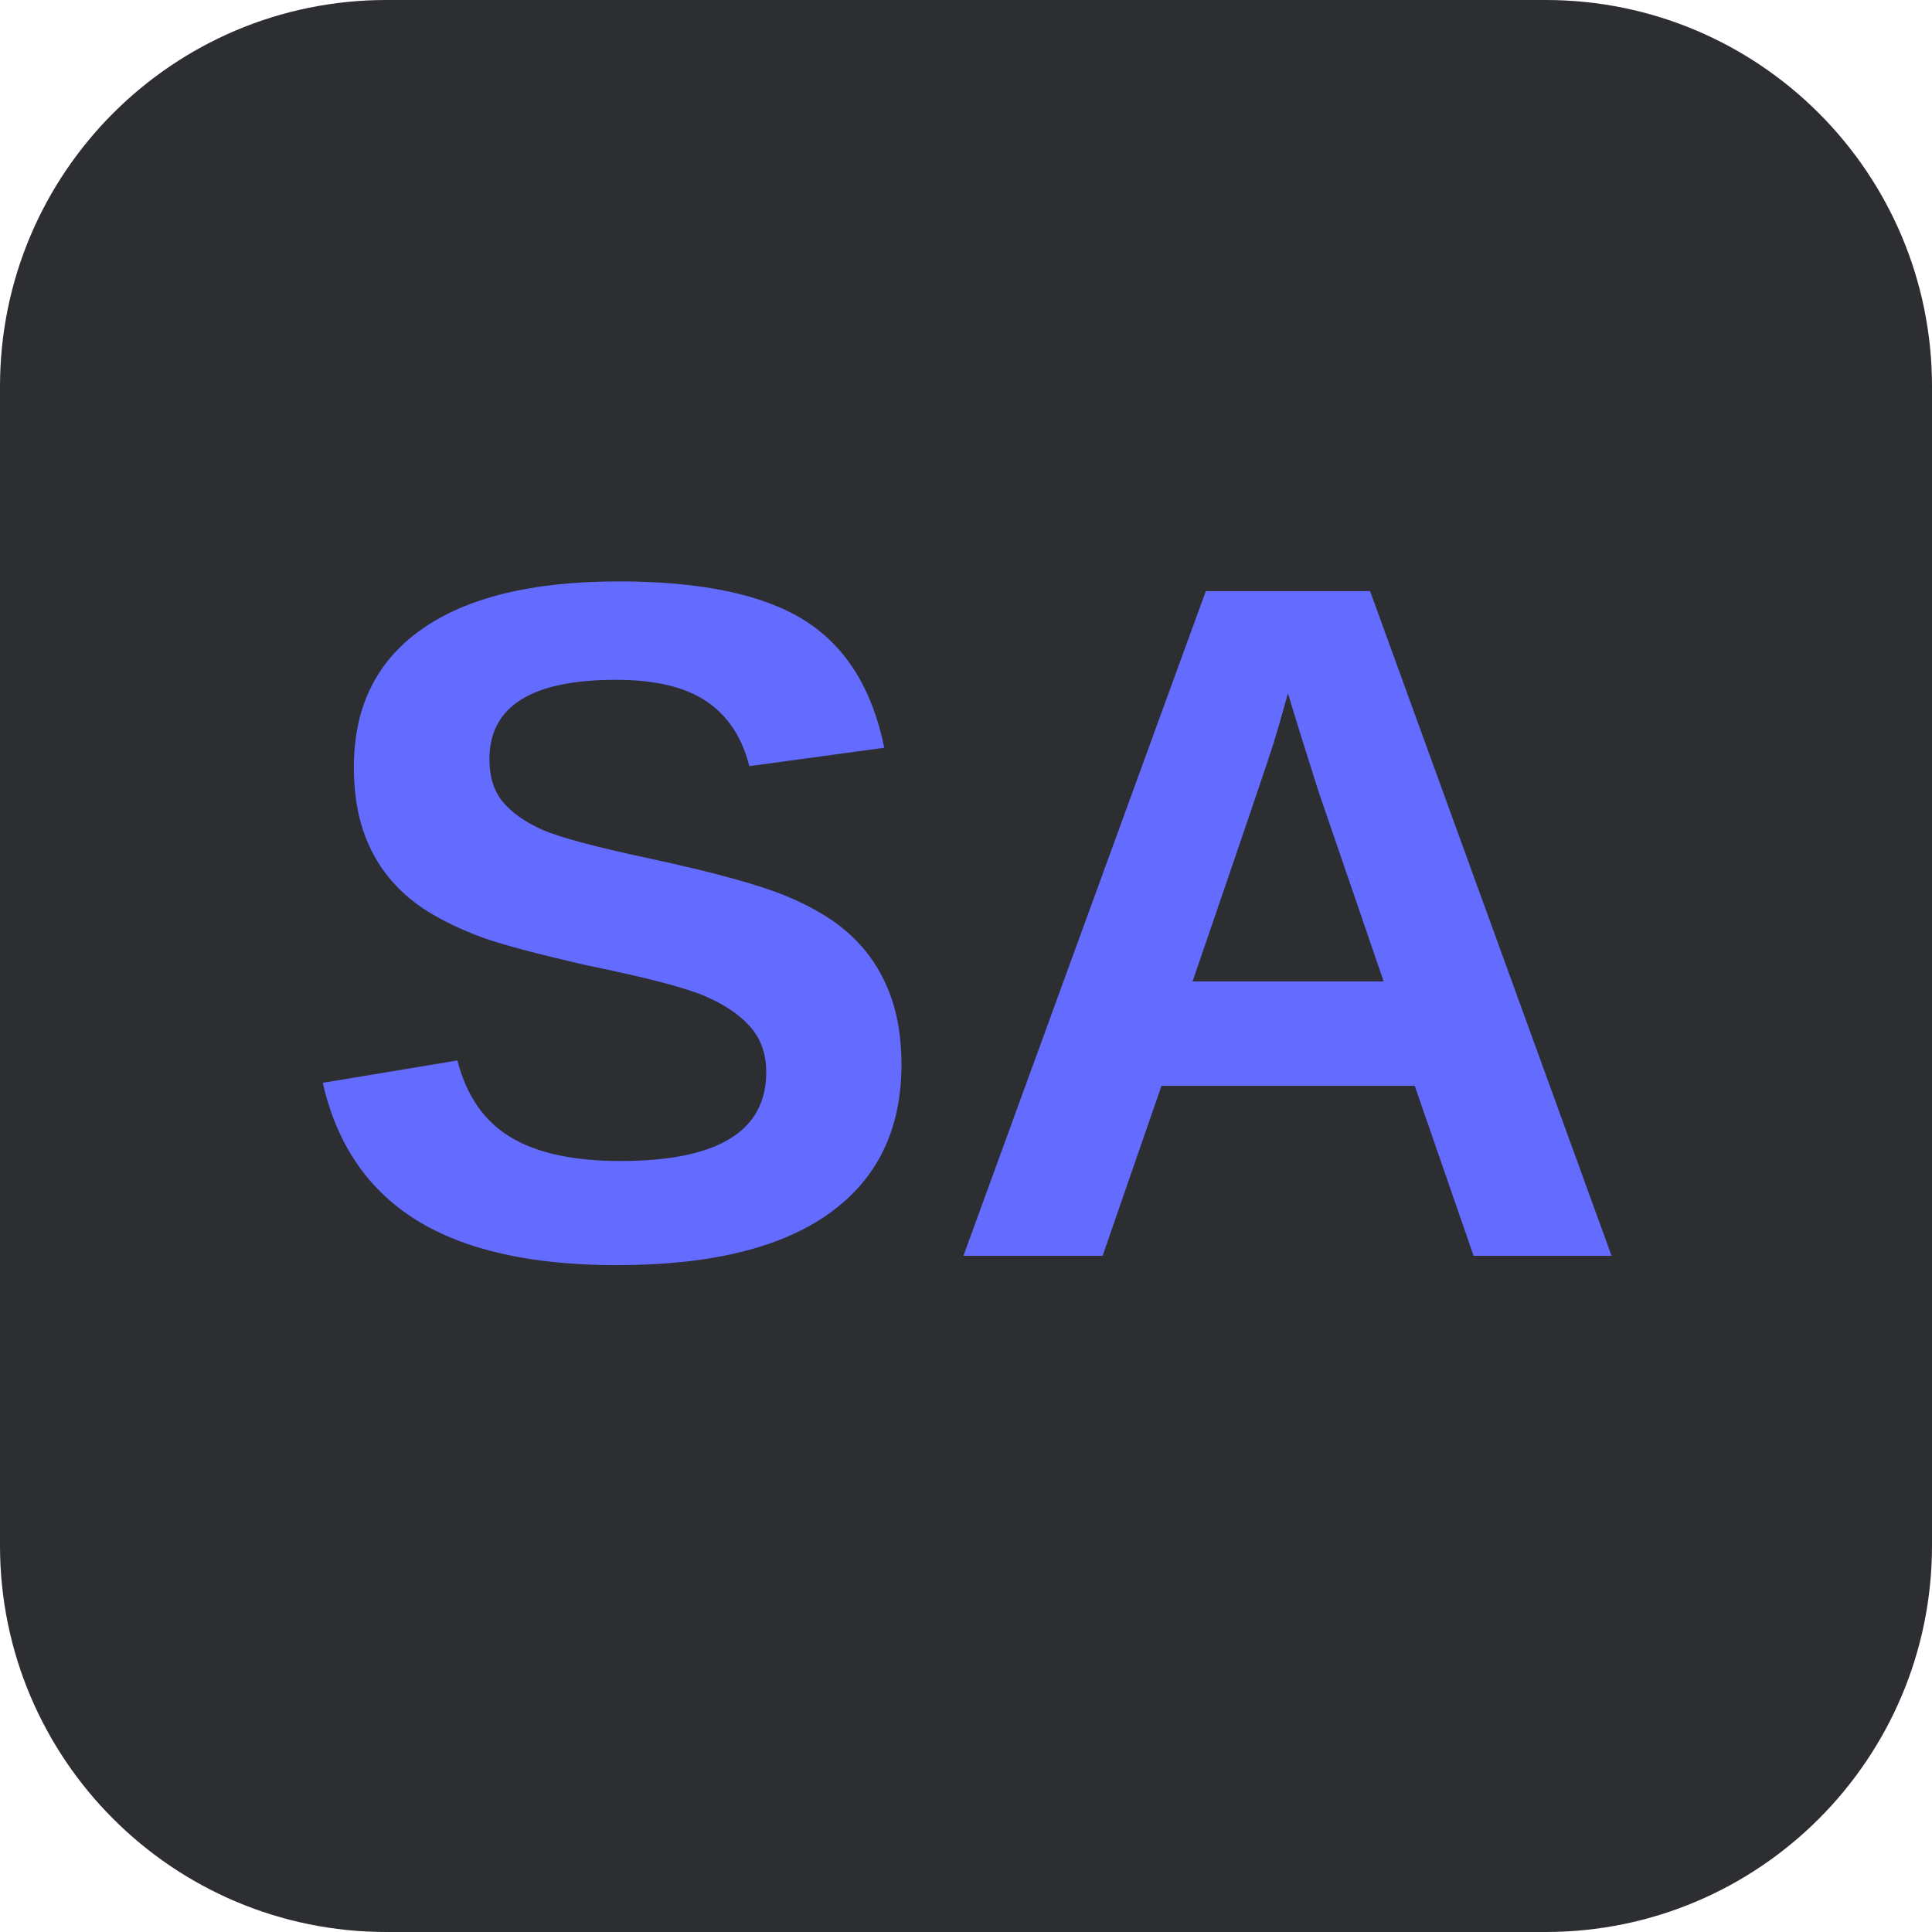
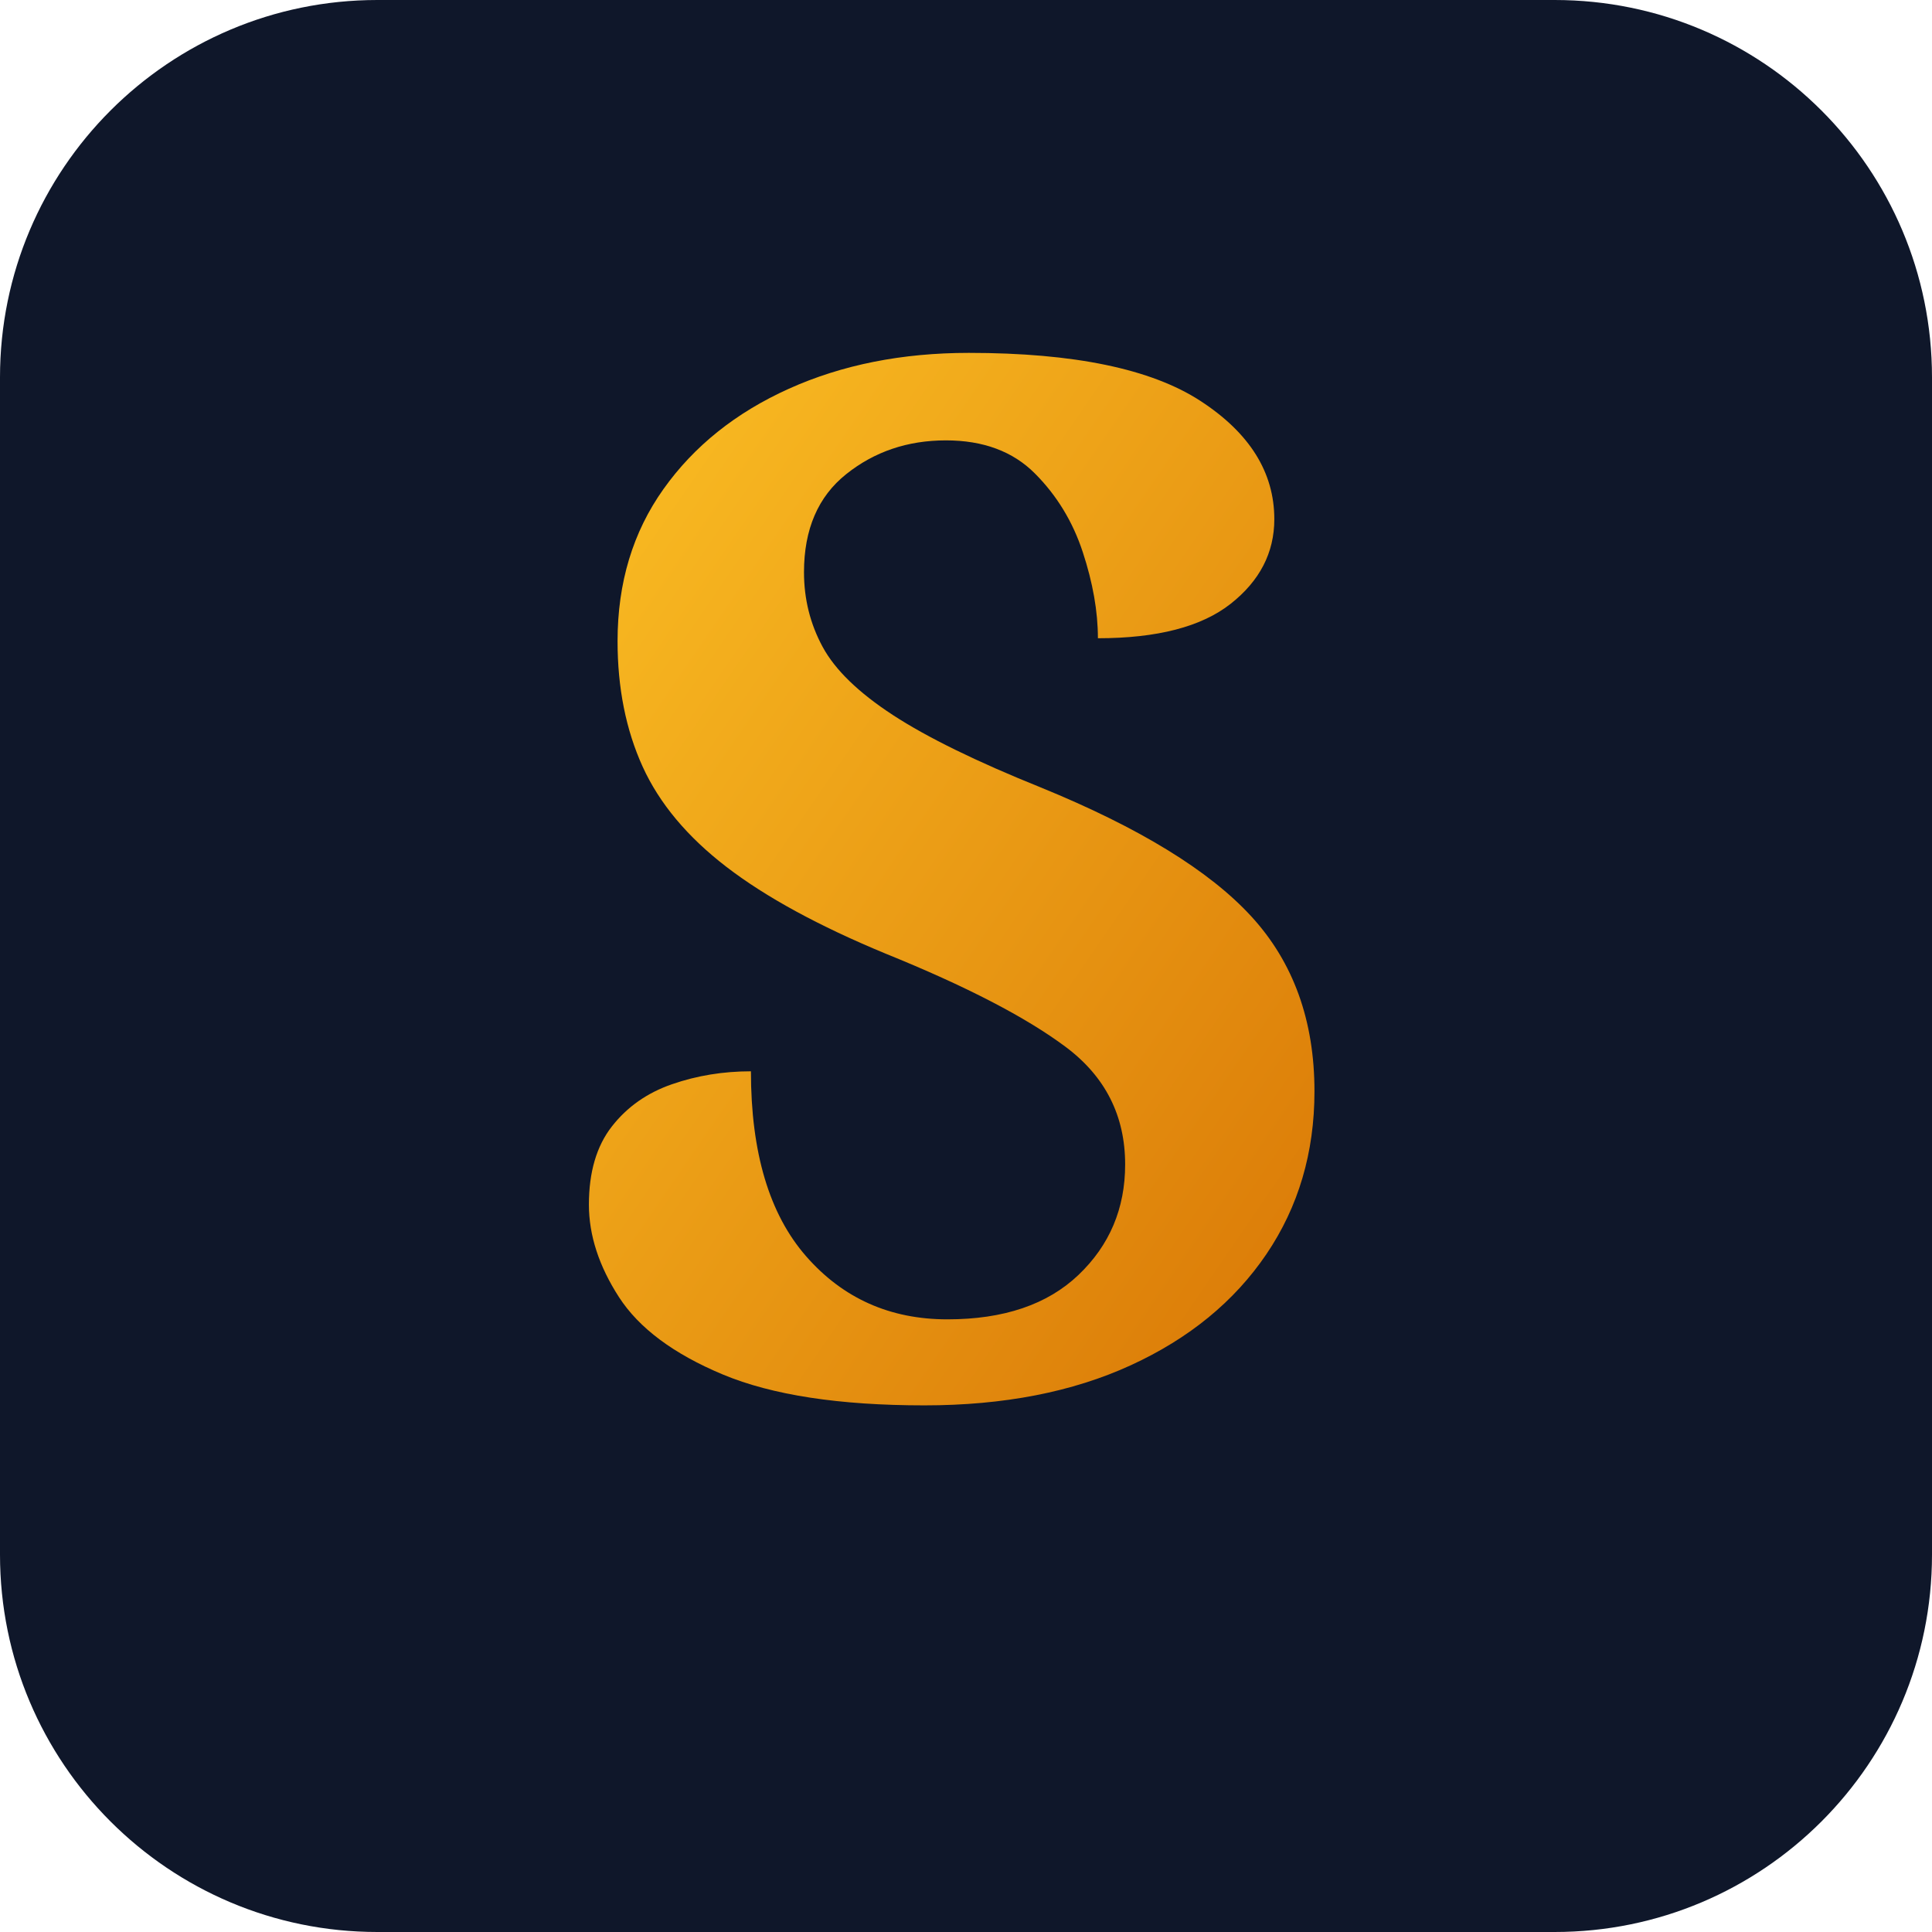
- <svg xmlns="http://www.w3.org/2000/svg" viewBox="0 0 100 100">
-   <rect width="100" height="100" rx="20" fill="#2d2e32" />
-   <text x="50" y="65" font-family="Arial, sans-serif" font-weight="bold" font-size="50" text-anchor="middle" fill="#646cff">SA</text>
+ <svg xmlns="http://www.w3.org/2000/svg" viewBox="0 0 512 512">
+   <defs>
+     <linearGradient id="goldGrad" x1="0%" y1="0%" x2="100%" y2="100%">
+       <stop offset="0%" style="stop-color:#fbbf24;stop-opacity:1" />
+       <stop offset="100%" style="stop-color:#d97706;stop-opacity:1" />
+     </linearGradient>
+   </defs>
+   <rect x="0" y="0" width="512" height="512" rx="100" ry="100" fill="#0f172a" />
+   <text x="50%" y="72%" font-family="'Playfair Display', serif" font-size="380" font-weight="bold" fill="url(#goldGrad)" text-anchor="middle">
+     S
+   </text>
</svg>
